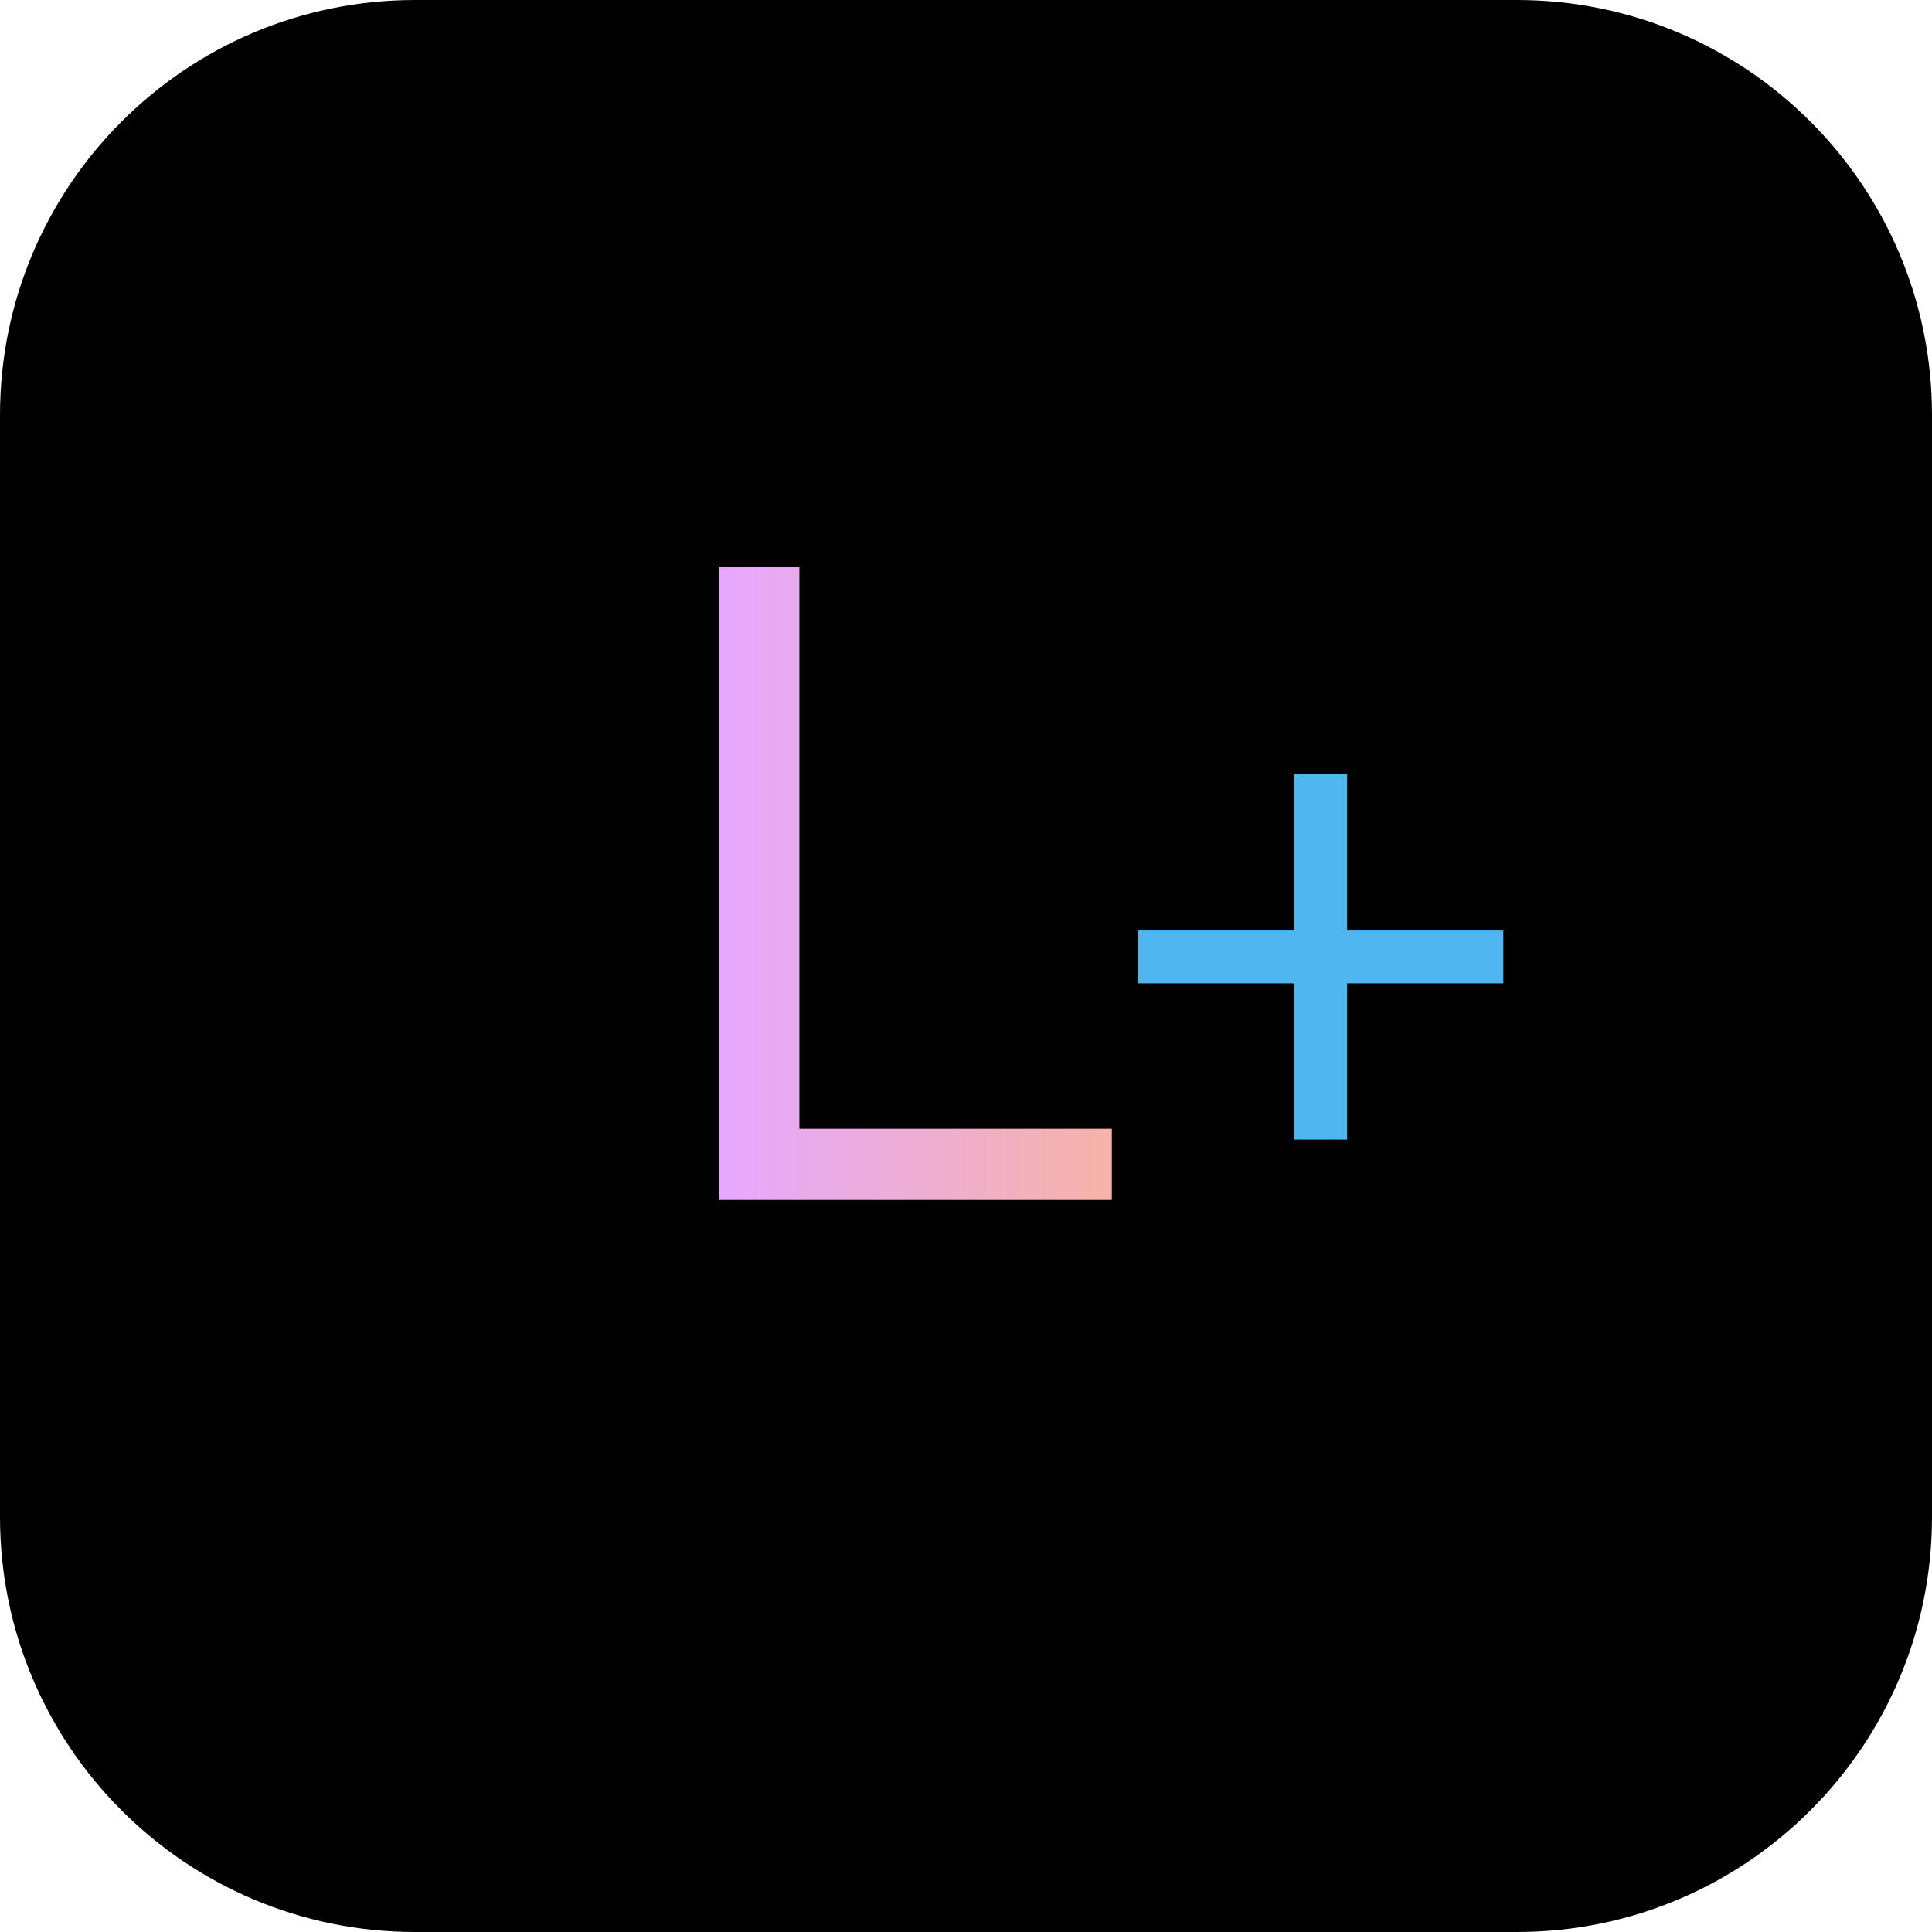
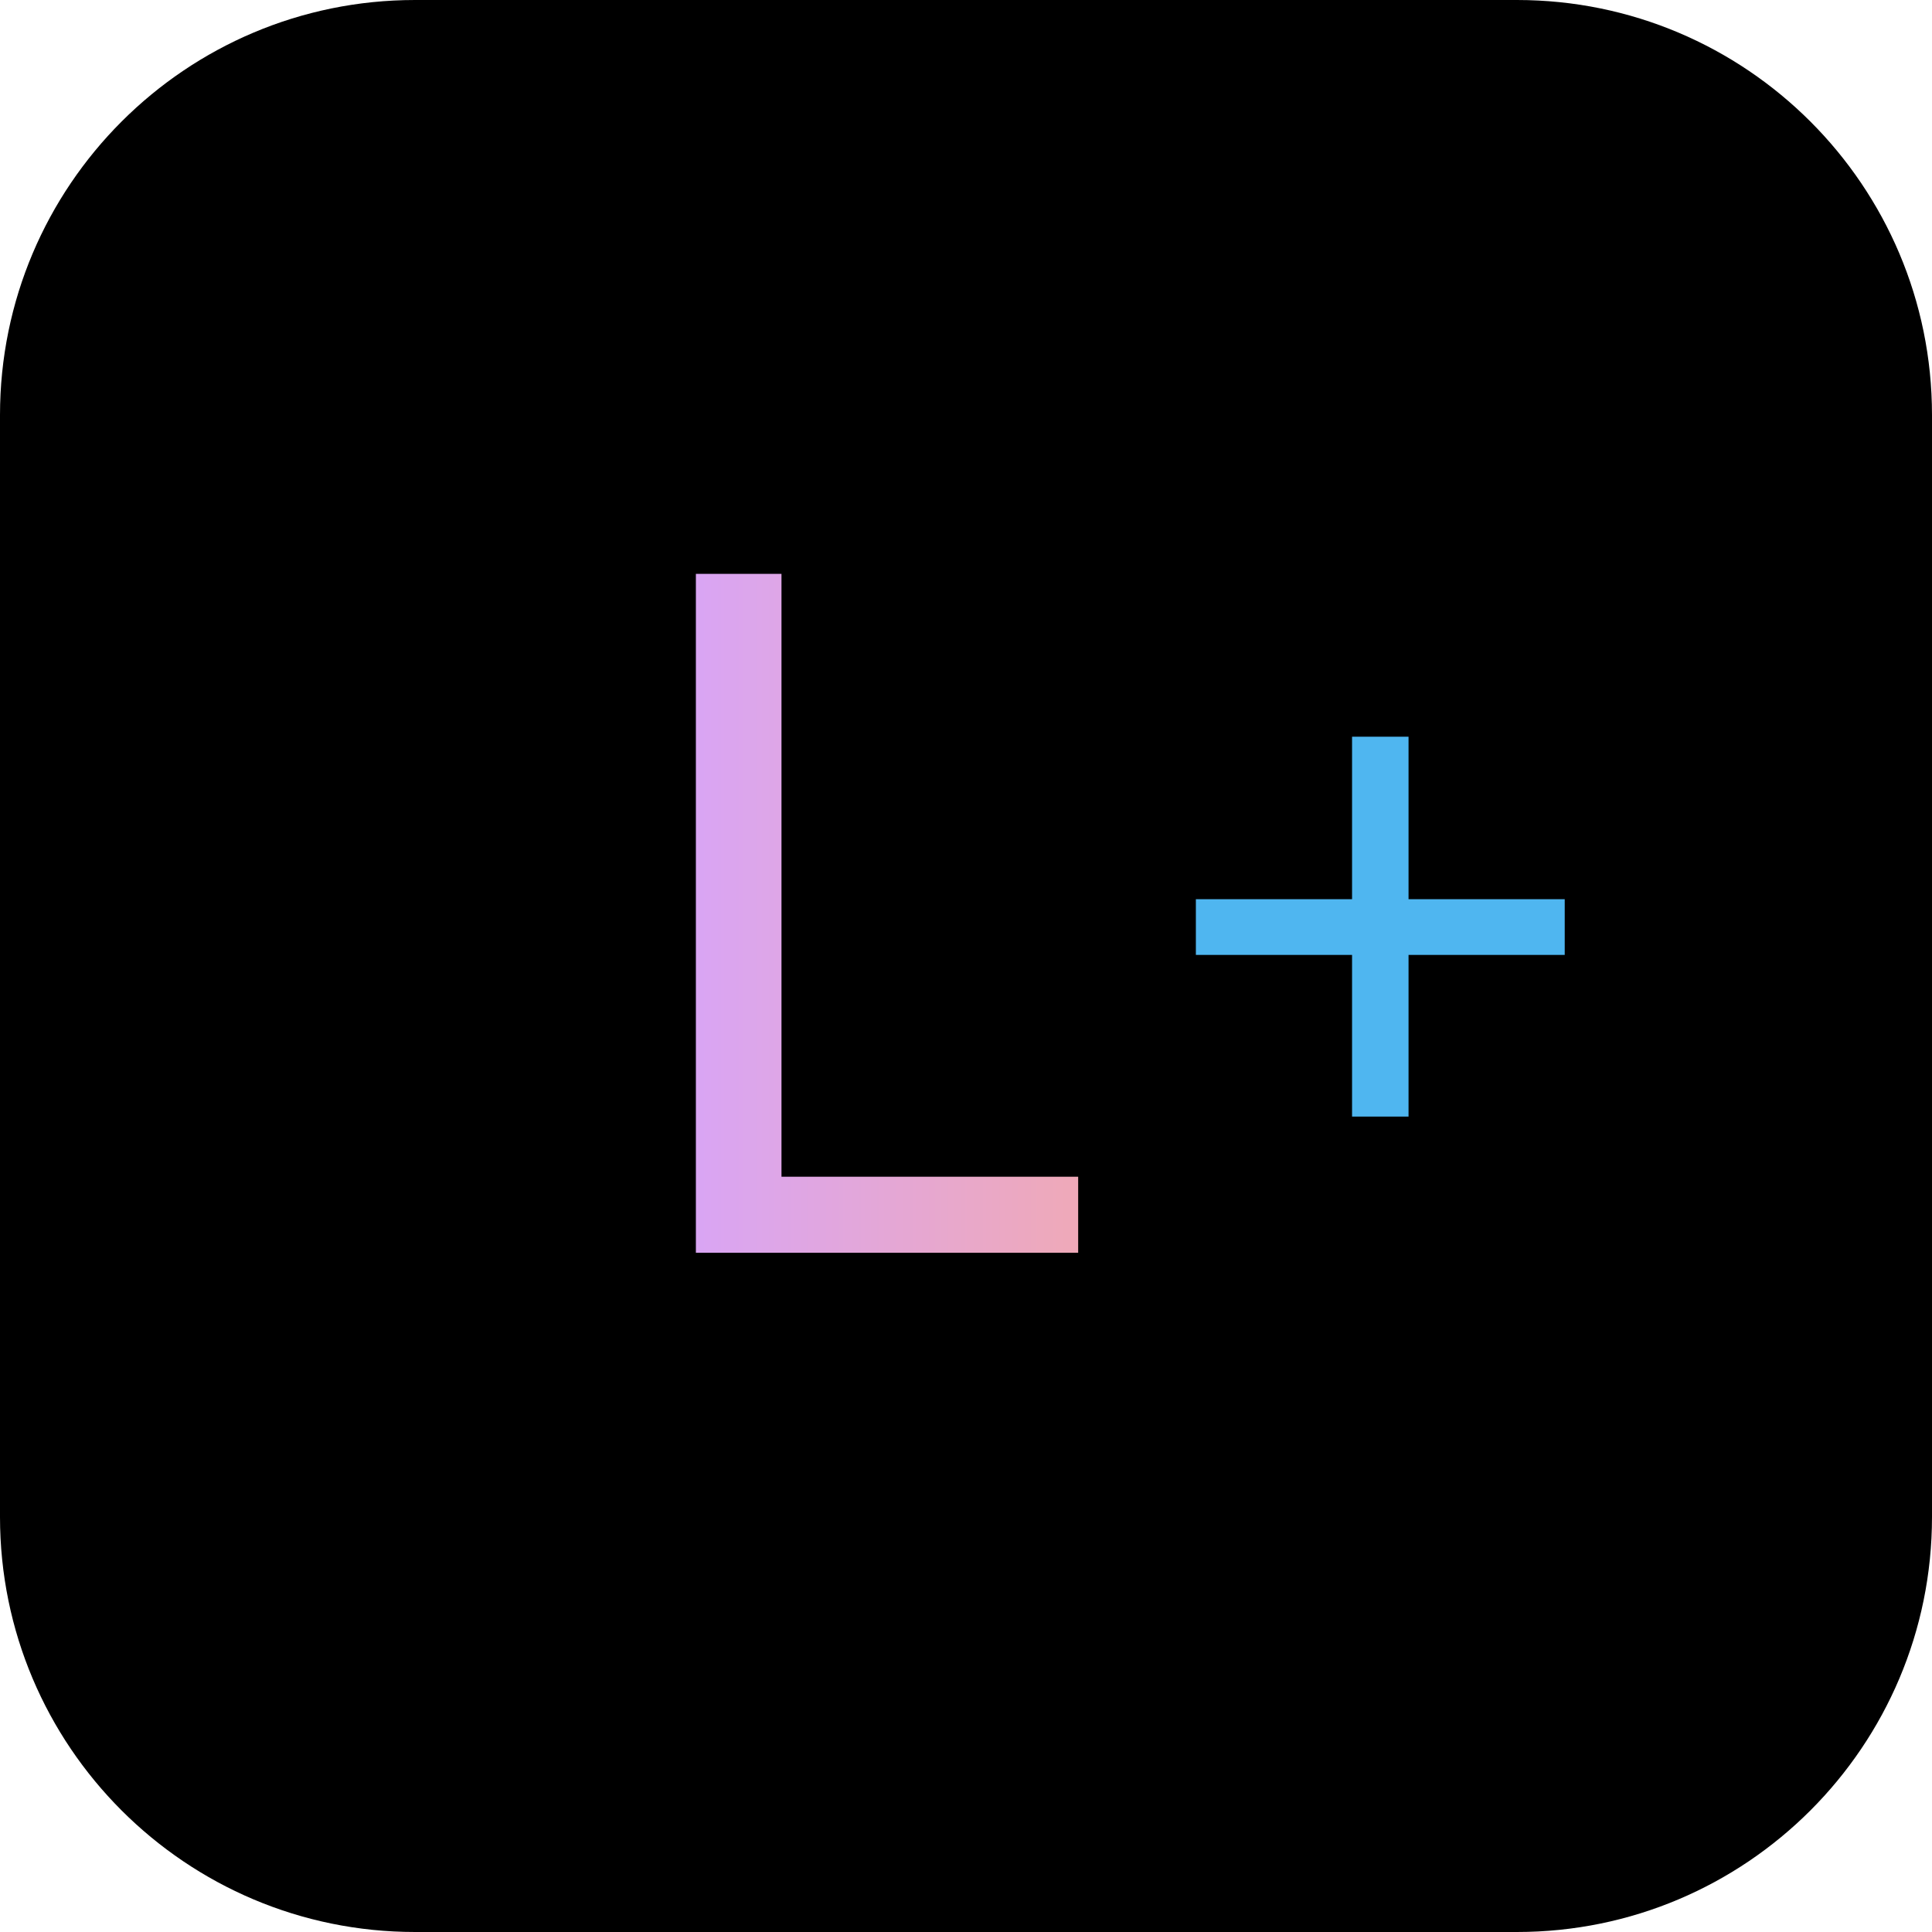
<svg xmlns="http://www.w3.org/2000/svg" viewBox="0 0 512 512">
  <rect width="512" height="512" rx="110" fill="#000" />
  <defs>
    <linearGradient id="g" x1="0" x2="1">
-       <stop offset="0" stop-color="#e6a8ff" />
-       <stop offset="1" stop-color="#f6b3a8" />
+       <stop offset="0" stop-color="#d9a5f4" />
+       <stop offset="1" stop-color="#efa9b8" />
    </linearGradient>
  </defs>
-   <text x="236" y="318" text-anchor="middle" font-family="Poppins, Helvetica, Arial, sans-serif" font-size="230" font-weight="500" fill="url(#g)">L</text>
-   <text x="350" y="300" text-anchor="middle" font-family="Helvetica, Arial, sans-serif" font-size="200" font-weight="400" fill="#4fb6f0">+</text>
+   <text x="226" y="332" text-anchor="middle" font-family="Poppins, Century Gothic, sans-serif" font-size="252" font-weight="400" fill="url(#g)">L</text>
+   <text x="366" y="319" text-anchor="middle" font-family="Poppins, Century Gothic, sans-serif" font-size="208" font-weight="300" fill="#4fb6f0">+</text>
</svg>
